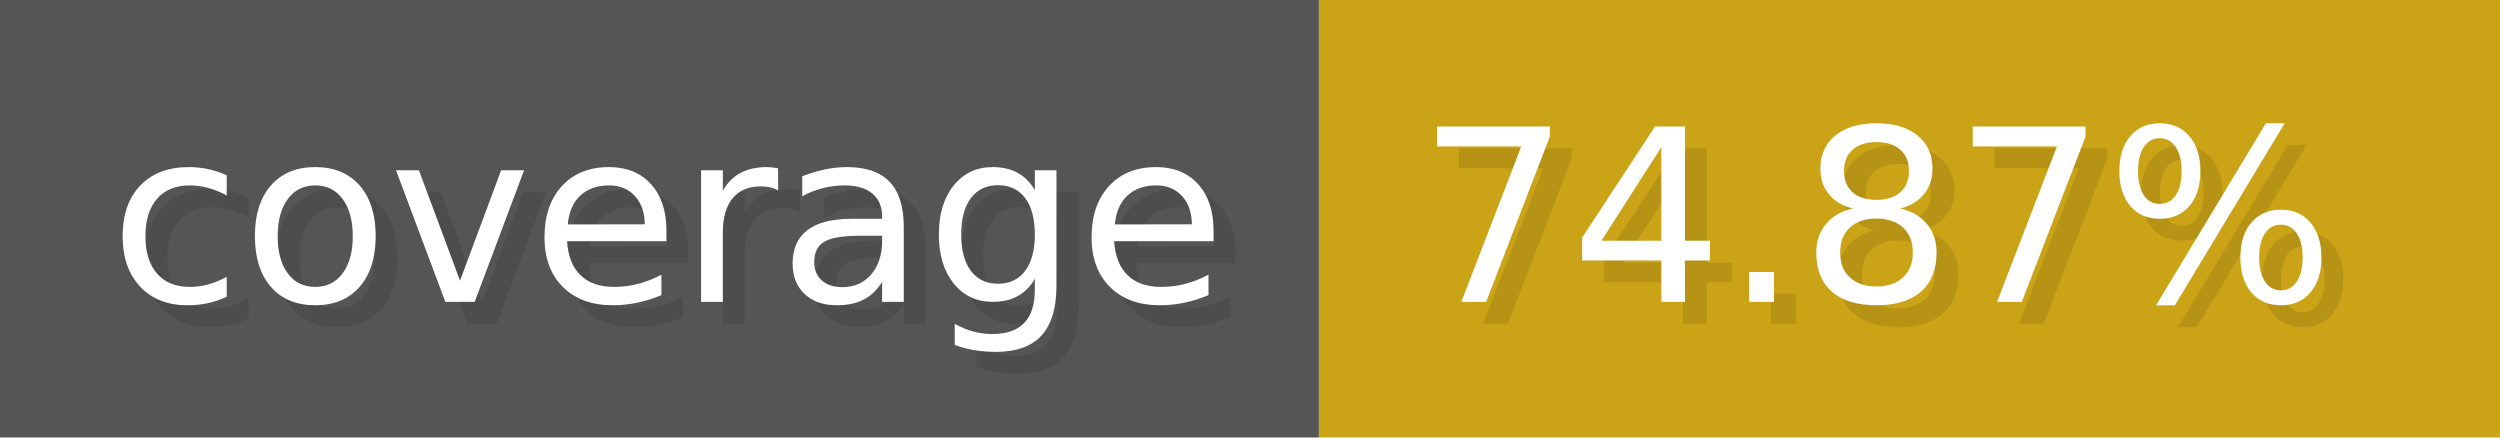
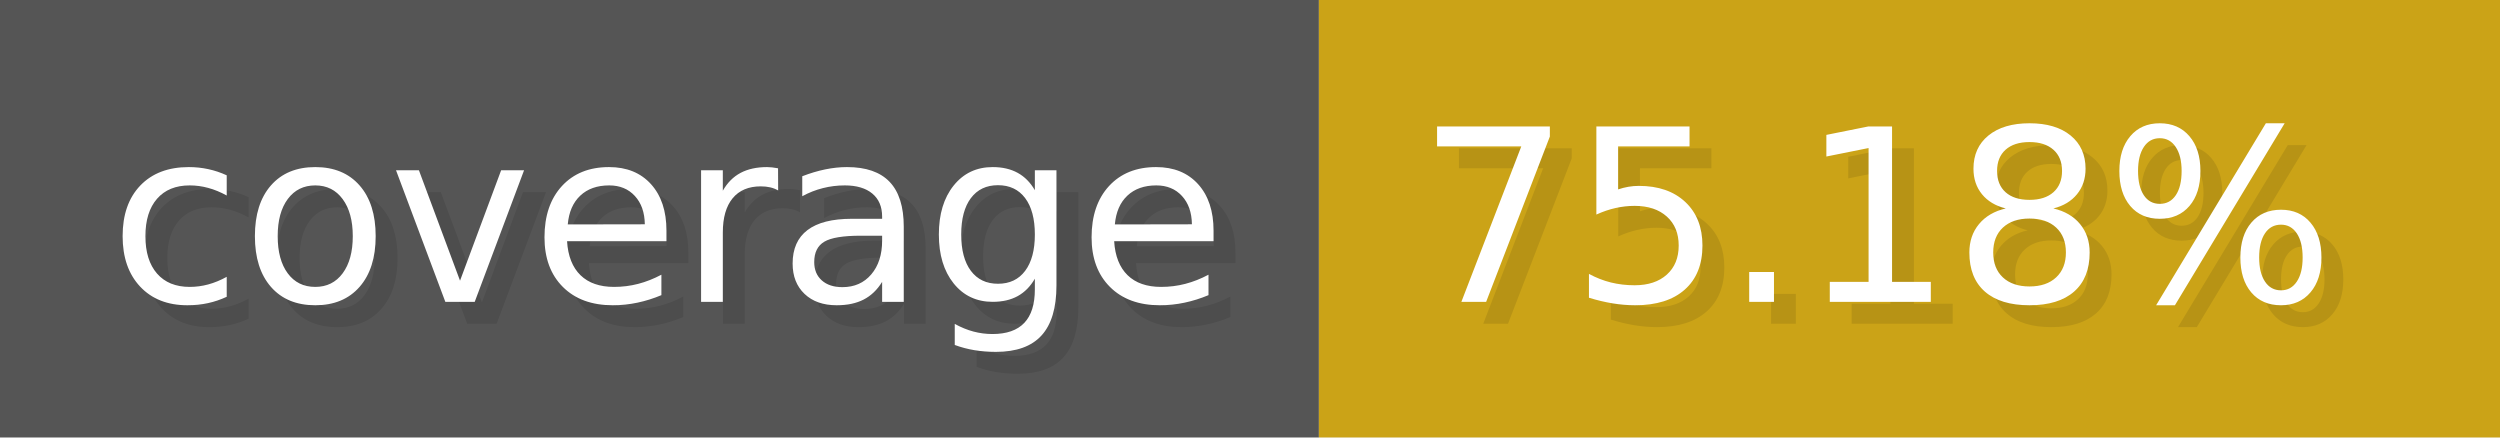
- <svg xmlns="http://www.w3.org/2000/svg" width="114.3" height="20" viewBox="0 0 1143 200" role="img" aria-label="coverage: 74.87%">
+ <svg xmlns="http://www.w3.org/2000/svg" width="114.3" height="20" viewBox="0 0 1143 200" role="img" aria-label="coverage: 75.18%">
  <g>
    <rect fill="#555" width="603" height="200" />
    <rect fill="#cba317" x="603" width="540" height="200" />
  </g>
  <g aria-hidden="true" fill="#fff" text-anchor="start" font-family="Verdana,DejaVu Sans,sans-serif" font-size="110">
    <text x="60" y="148" textLength="503" fill="#000" opacity="0.1">coverage</text>
    <text x="50" y="138" textLength="503">coverage</text>
-     <text x="658" y="148" textLength="440" fill="#000" opacity="0.1">74.87%</text>
-     <text x="648" y="138" textLength="440">74.87%</text>
+     <text x="658" y="148" textLength="440" fill="#000" opacity="0.1">75.18%</text>
+     <text x="648" y="138" textLength="440">75.18%</text>
  </g>
</svg>
